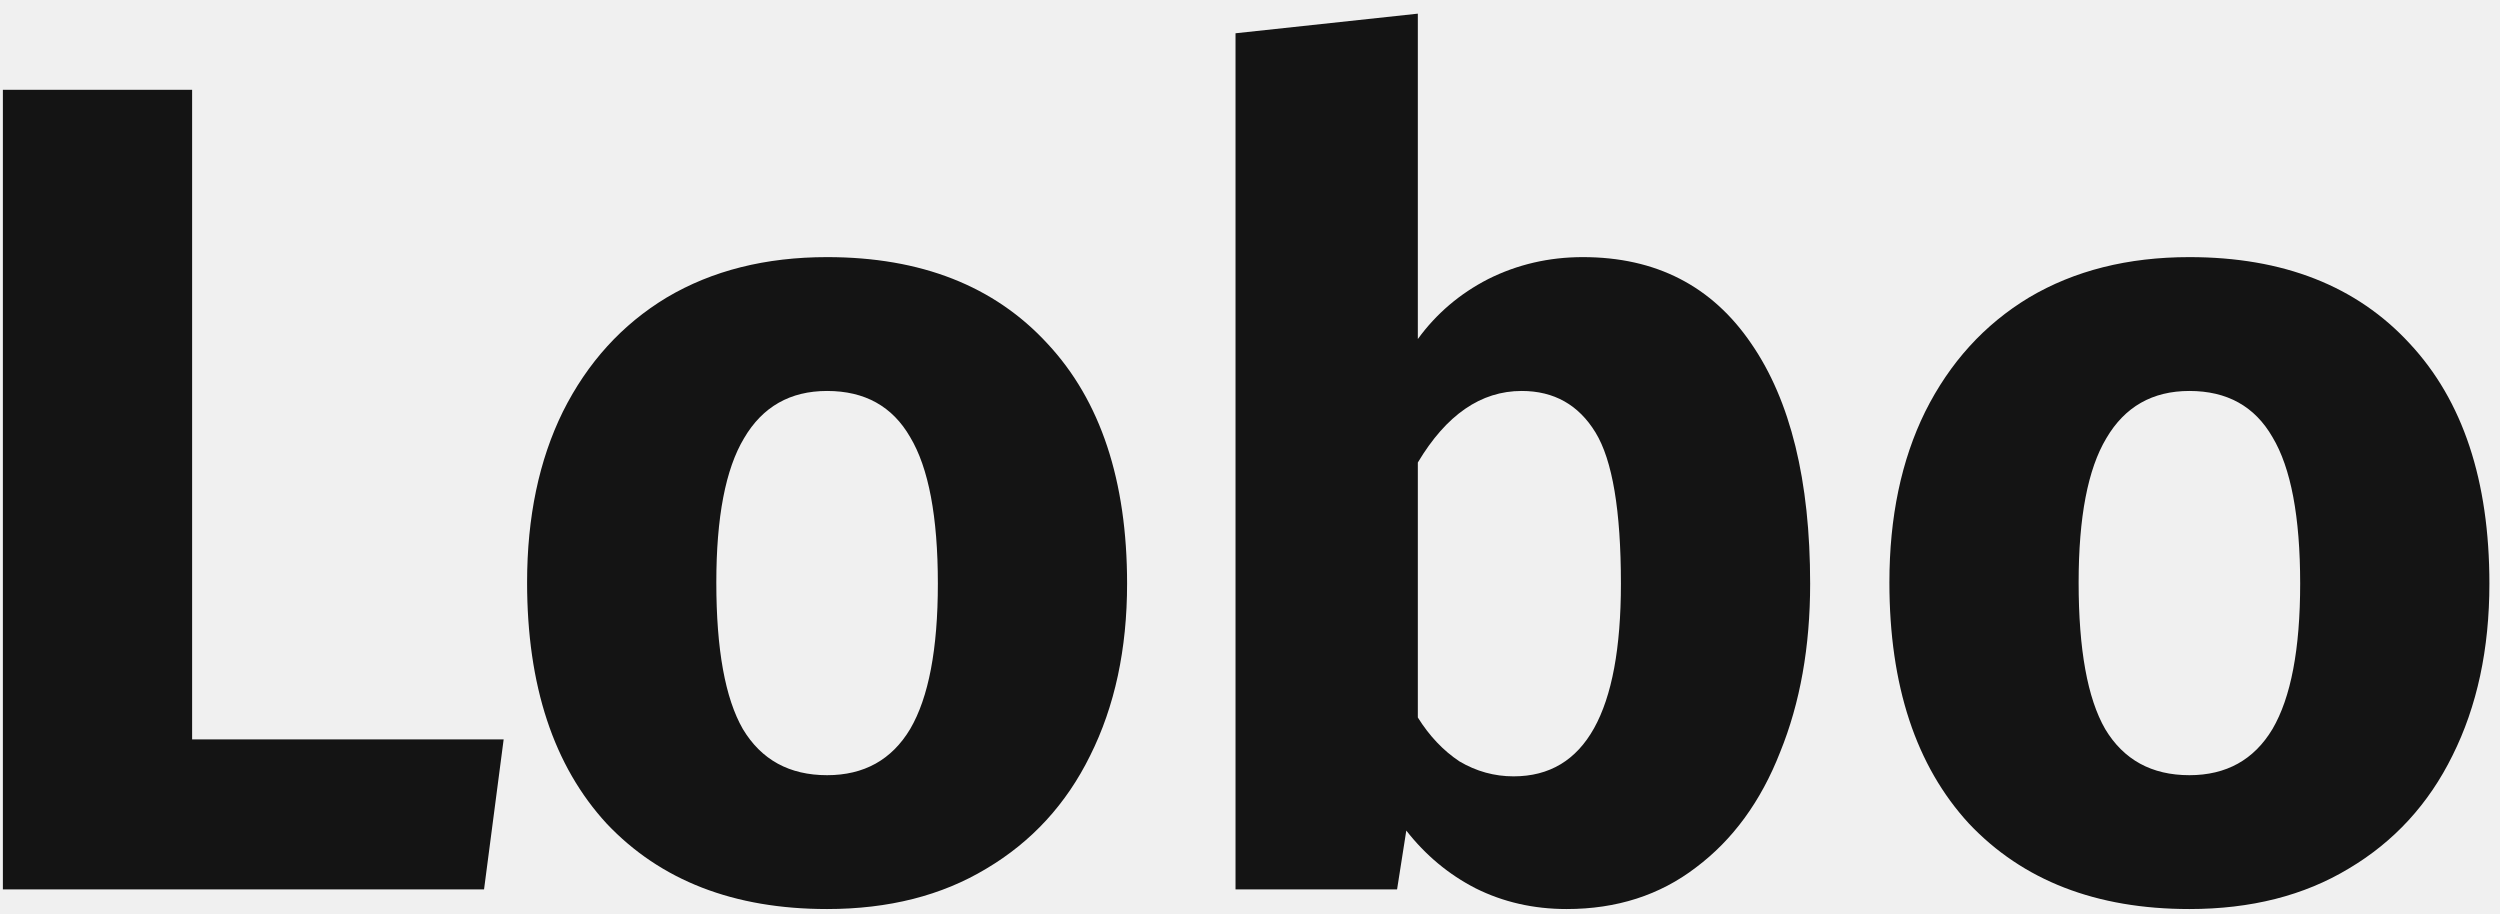
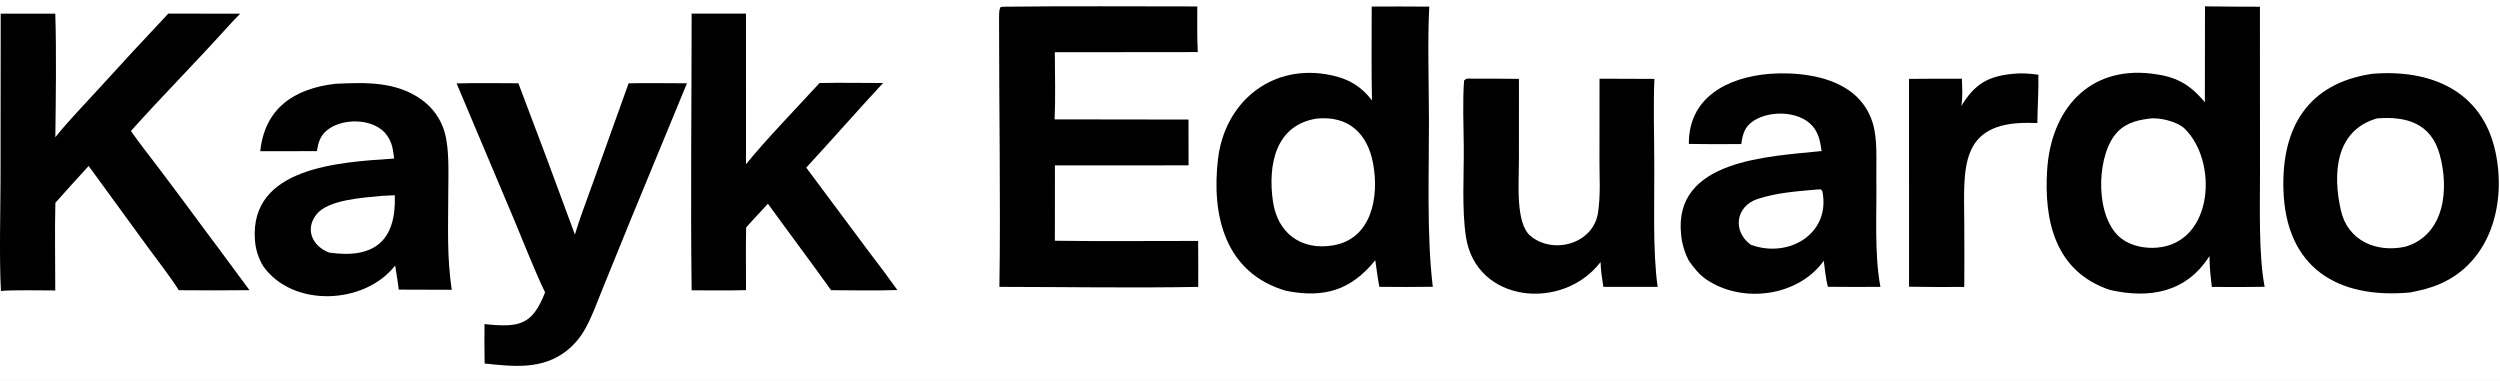
- <svg xmlns="http://www.w3.org/2000/svg" width="104" height="38" viewBox="0 0 104 38" fill="none">
-   <path d="M7.992 3.736V30.76H20.952L20.136 37H0.12V3.736H7.992Z" fill="#141414" />
-   <path d="M34.407 10.696C38.311 10.696 41.367 11.896 43.575 14.296C45.783 16.664 46.887 19.992 46.887 24.28C46.887 27 46.375 29.384 45.351 31.432C44.359 33.448 42.919 35.016 41.031 36.136C39.175 37.256 36.967 37.816 34.407 37.816C30.535 37.816 27.479 36.632 25.239 34.264C23.031 31.864 21.927 28.52 21.927 24.232C21.927 21.512 22.423 19.144 23.415 17.128C24.439 15.08 25.879 13.496 27.735 12.376C29.623 11.256 31.847 10.696 34.407 10.696ZM34.407 16.264C32.871 16.264 31.719 16.92 30.951 18.232C30.183 19.512 29.799 21.512 29.799 24.232C29.799 27.016 30.167 29.048 30.903 30.328C31.671 31.608 32.839 32.248 34.407 32.248C35.943 32.248 37.095 31.608 37.863 30.328C38.631 29.016 39.015 27 39.015 24.28C39.015 21.496 38.631 19.464 37.863 18.184C37.127 16.904 35.975 16.264 34.407 16.264Z" fill="#141414" />
-   <path d="M65.846 10.696C68.886 10.696 71.222 11.896 72.854 14.296C74.486 16.664 75.302 19.992 75.302 24.28C75.302 26.904 74.886 29.24 74.054 31.288C73.254 33.336 72.086 34.936 70.55 36.088C69.046 37.24 67.254 37.816 65.174 37.816C63.798 37.816 62.534 37.528 61.382 36.952C60.262 36.376 59.302 35.576 58.502 34.552L58.118 37H51.398V1.384L58.982 0.568V14.104C59.75 13.048 60.726 12.216 61.91 11.608C63.126 11 64.438 10.696 65.846 10.696ZM62.966 32.296C65.942 32.296 67.43 29.624 67.43 24.28C67.43 21.24 67.078 19.144 66.374 17.992C65.67 16.84 64.646 16.264 63.302 16.264C61.606 16.264 60.166 17.256 58.982 19.24V29.848C59.462 30.616 60.038 31.224 60.71 31.672C61.414 32.088 62.166 32.296 62.966 32.296Z" fill="#141414" />
-   <path d="M91.079 10.696C94.983 10.696 98.039 11.896 100.247 14.296C102.455 16.664 103.559 19.992 103.559 24.28C103.559 27 103.047 29.384 102.023 31.432C101.031 33.448 99.591 35.016 97.703 36.136C95.847 37.256 93.639 37.816 91.079 37.816C87.207 37.816 84.151 36.632 81.911 34.264C79.703 31.864 78.599 28.52 78.599 24.232C78.599 21.512 79.095 19.144 80.087 17.128C81.111 15.08 82.551 13.496 84.407 12.376C86.295 11.256 88.519 10.696 91.079 10.696ZM91.079 16.264C89.543 16.264 88.391 16.92 87.623 18.232C86.855 19.512 86.471 21.512 86.471 24.232C86.471 27.016 86.839 29.048 87.575 30.328C88.343 31.608 89.511 32.248 91.079 32.248C92.615 32.248 93.767 31.608 94.535 30.328C95.303 29.016 95.687 27 95.687 24.28C95.687 21.496 95.303 19.464 94.535 18.184C93.799 16.904 92.647 16.264 91.079 16.264Z" fill="#141414" />
+ <svg xmlns="http://www.w3.org/2000/svg" width="1589" height="242" viewBox="0 0 1589 242" fill="none">
+   <rect width="1589" height="242" fill="white" />
+   <path d="M106.98 8.643L152.656 8.693C149.551 11.806 146.352 15.266 143.403 18.528C123.706 40.325 102.807 61.393 83.216 83.238C87.766 89.971 94.696 98.612 99.69 105.249C110.231 119.196 120.678 133.211 131.03 147.292C140.354 159.552 149.305 172.116 158.574 184.433C143.592 184.597 128.609 184.605 113.627 184.458C109.303 177.314 99.227 164.296 93.974 157.102L56.345 105.491C49.236 113.238 42.186 121.037 35.196 128.885C34.728 146.627 35.156 166.77 35.128 184.611C28.787 184.594 5.597 184.2 0.602 184.966C-0.538 164.021 0.28 135.439 0.34 113.871L0.446 8.704L35.148 8.706C35.903 33.302 35.478 62.486 35.174 87.22C42.373 78.078 54.377 65.591 62.409 56.803C77.108 40.612 91.966 24.558 106.98 8.643Z" fill="black" />
+   <path d="M213.21 53.256C232.206 52.387 251.67 51.626 267.968 63.352C275.075 68.422 280.221 75.672 282.577 83.934C285.804 94.858 284.92 111.546 284.916 123.271C284.908 145.089 283.973 162.489 287.112 184.186L253.437 184.076C252.978 179.579 251.864 173.373 251.168 168.779C231.527 193.819 186.071 195.53 167.351 169.276C164.251 164.177 162.43 158.441 162.034 152.53C158.656 106.208 215.608 103.069 250.529 100.774C249.754 95.176 249.466 91.145 246.108 86.236C238.785 75.532 219.822 74.764 209.578 81.531C203.857 85.311 202.494 89.566 201.42 96.067L165.424 96.11C168.232 69.167 186.535 56.313 213.21 53.256ZM209.176 160.541C238.539 164.796 251.922 152.419 250.932 124.09L242.523 124.506C230.741 125.673 208.526 126.88 201.126 136.294C193.741 145.69 198.393 156.397 209.176 160.541Z" fill="black" />
+   <path d="M439.601 8.643L474.139 8.655L474.154 104.409C485.94 89.668 507.492 67.42 520.892 52.768C533.937 52.476 548.13 52.757 561.264 52.766C544.798 70.539 528.881 88.749 512.445 106.548L552.468 160.254C558.598 168.168 564.558 176.202 570.362 184.347C556.71 184.801 541.903 184.543 528.236 184.438C515.014 165.947 501.399 147.878 488.072 129.469C483.586 134.56 478.877 139.249 474.235 144.605C473.983 157.66 474.176 171.313 474.161 184.416C463.108 184.741 450.758 184.515 439.609 184.533C438.861 126.575 439.609 66.709 439.601 8.643Z" fill="black" />
+   <path d="M290.218 53.024C302.846 52.639 316.752 52.908 329.477 52.923C341.675 84.906 353.653 116.967 365.411 149.105C368.012 140 373.28 126.293 376.564 117.032L399.546 52.954C411.536 52.676 424.559 52.928 436.627 52.94L400.253 141.132L382.899 183.821C379.524 192.11 375.737 202.701 371.269 210.183C368.375 215.126 364.555 219.498 360.007 223.072C344.438 235.141 326.275 232.95 308.042 231.062C307.871 222.705 307.842 214.345 307.954 205.987C330.234 208.327 338.33 206.636 346.459 185.834C339.731 171.92 332.612 153.534 326.536 139.086L290.218 53.024Z" fill="black" />
+   <path d="M1401.49 4.033C1413.13 4.191 1424.77 4.269 1436.41 4.268L1436.45 110.345C1436.45 131.214 1435.54 162.372 1439.41 182.293C1428.22 182.46 1417.03 182.488 1405.84 182.375C1405.02 175.255 1404.37 169.878 1404.35 162.726C1389.64 185.942 1366.25 190.032 1341.04 184.27C1306.2 172.626 1299.03 140.234 1301.19 107.738C1303.72 69.709 1327.47 42.196 1367.19 46.745C1382.65 48.516 1391.37 53.022 1401.41 64.999L1401.49 4.033ZM1371.23 157.381C1407.09 154.148 1409.9 102.174 1388.35 81.574C1383.81 77.231 1372.08 74.369 1365.99 75.419C1357.02 76.485 1349.37 78.825 1343.82 86.314C1332.21 102.009 1331.81 139.201 1348.55 151.768C1354.81 156.462 1363.78 158.108 1371.23 157.381Z" fill="black" />
+   <path d="M871.856 4.156C884.057 4.1 896.257 4.121 908.457 4.219C907.278 24.626 908.207 55.116 908.244 76.667C908.301 110.19 906.752 149.714 910.685 182.273C899.36 182.44 888.033 182.451 876.708 182.308C875.675 176.951 874.923 170.86 874.126 165.414C858.542 184.669 841.368 189.597 817.365 184.832C778.587 173.496 769.922 136.958 774.156 101.105C778.332 65.74 806.793 41.389 842.69 47.161C855.071 49.152 864.355 53.712 872.021 63.852C871.585 44.29 871.872 23.788 871.856 4.156ZM847.259 155.966C871.913 151.837 876.599 125.11 872.801 104.211C869.287 84.868 857.244 73.509 837.129 75.34C810.578 79.327 805.74 104.899 809.099 128.114C812.005 148.195 827.019 159.367 847.259 155.966Z" fill="black" />
+   <path d="M1507.55 46.94C1544.06 43.801 1577.6 57.063 1586.1 96.472C1593.06 128.729 1583.44 166.252 1550.92 180.42C1544.26 183.317 1539.07 184.386 1531.99 185.876C1485.69 190.189 1452.79 170.13 1451.34 120.482C1450.19 81.034 1466.83 53.104 1507.55 46.94ZM1528.78 156.813C1554.01 149.358 1556.82 119.932 1550.58 97.896C1545.04 78.311 1529.46 73.763 1510.82 75.252C1484.35 82.878 1482.52 110.22 1487.88 133.783C1492.21 152.898 1510.27 160.795 1528.78 156.813Z" fill="black" />
+   <path d="M637.4 4.27C678.431 3.79 719.93 4.096 760.995 4.096C760.977 13.702 760.835 23.531 761.295 33.108L670.443 33.199C670.529 46.949 670.906 62.269 670.313 75.87L755.408 75.991L755.453 105.102L670.511 105.127L670.48 153.016C700.52 153.447 731.433 153.098 761.536 153.134C761.67 162.81 761.585 172.66 761.595 182.351C720.448 183.107 676.603 182.383 635.229 182.331C636.047 125.843 634.987 68.939 635.007 12.429C635.008 9.859 634.872 7.038 635.754 4.636L637.4 4.27Z" fill="black" />
+   <path d="M1124.47 46.957C1140.86 45.701 1160.87 47.74 1174.67 57.08C1182.2 62.092 1187.74 69.582 1190.33 78.254C1193.54 88.905 1192.42 102.346 1192.6 113.533C1192.96 135.478 1191.2 160.907 1195.19 182.322C1184.05 182.419 1172.92 182.402 1161.79 182.27C1160.56 177.825 1159.81 170.529 1159.18 165.762C1142.88 188.52 1107.48 193.161 1084.57 177.643C1079.8 174.412 1076.95 170.527 1073.58 165.979C1070.8 160.745 1069.07 155.015 1068.5 149.114C1063.51 101.36 1124.27 99.534 1157.82 96.01C1157.05 91.015 1156.5 86.827 1153.68 82.332C1146.19 70.362 1125.33 69.629 1114.47 76.858C1108.84 80.608 1107.74 85.031 1106.74 91.55C1095.64 91.681 1084.54 91.658 1073.44 91.481C1073.18 61.737 1098.26 49.158 1124.47 46.957ZM1112.88 155.612C1137.37 164.507 1163.85 148.132 1158.26 121.446L1157.26 120.336L1154.56 120.482C1141.84 121.623 1129.41 122.442 1117.18 126.448C1103.05 131.075 1101.04 147.117 1112.88 155.612Z" fill="black" />
+   <path d="M936.238 49.99C945.974 49.969 955.712 50.014 965.448 50.128L965.421 103.247C965.405 116.191 963.251 141.781 972.596 149.797C986.924 162.087 1013.02 155.173 1015.78 134.71C1017.35 123.069 1016.63 113.998 1016.62 103.016L1016.66 50.02C1028.29 50.002 1039.92 50.046 1051.55 50.15C1050.8 65.734 1051.45 87.049 1051.45 103.087C1051.66 127.12 1050.31 159.033 1053.6 182.35L1019.09 182.335C1018.17 176.51 1017.54 172.503 1017.31 166.565C993.185 198.014 938.22 192.476 931.772 150.652C929.052 133.009 930.547 111.127 930.368 92.954C930.242 80.218 929.582 63.427 930.582 51.157C932.489 49.457 933.11 50.03 936.238 49.99Z" fill="black" />
+   <path d="M1279.54 46.903C1285.01 46.323 1290.17 46.77 1295.59 47.476C1295.82 57.371 1295.05 68.093 1294.93 78.19C1293.03 78.136 1291.12 78.101 1289.21 78.086C1244.87 77.785 1248.31 107.655 1248.49 141.005C1248.58 154.791 1248.58 168.577 1248.49 182.363C1236.79 182.485 1225.09 182.444 1213.39 182.243L1213.37 50.151C1224.57 50.028 1235.77 49.986 1246.97 50.025C1247.17 55.938 1247.59 61.51 1246.63 67.355C1255.08 53.417 1263.55 48.402 1279.54 46.903Z" fill="black" />
</svg>
